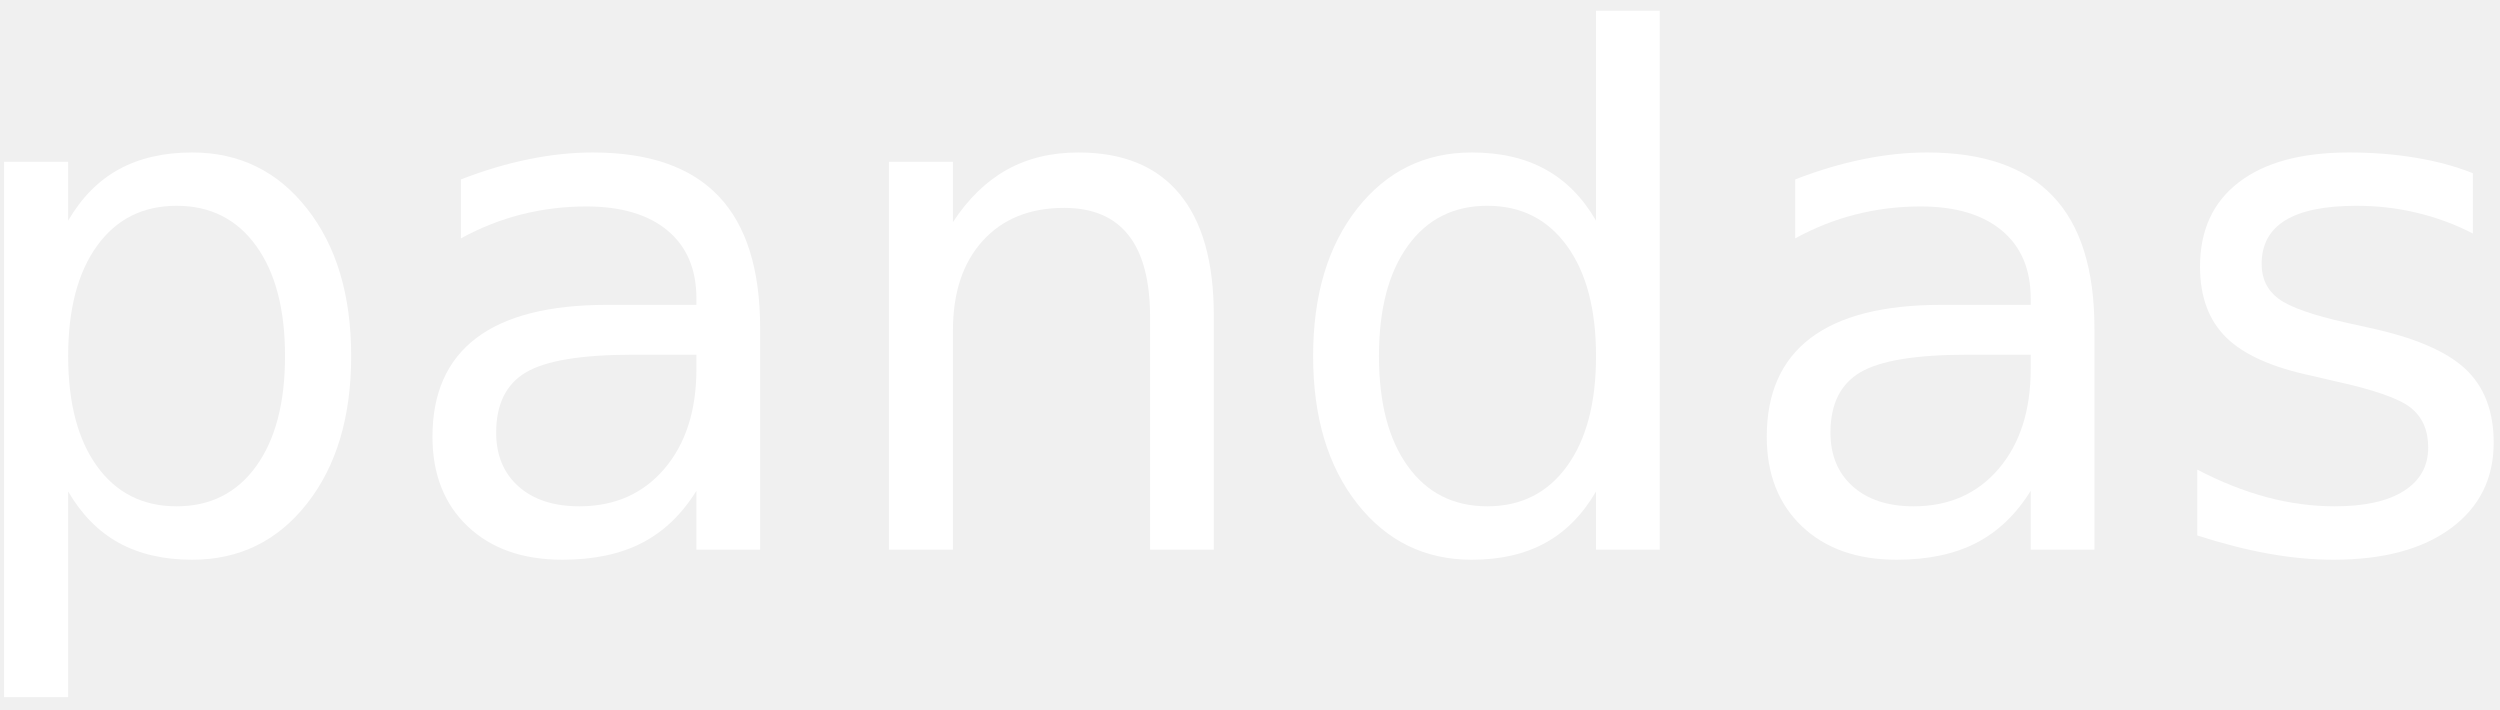
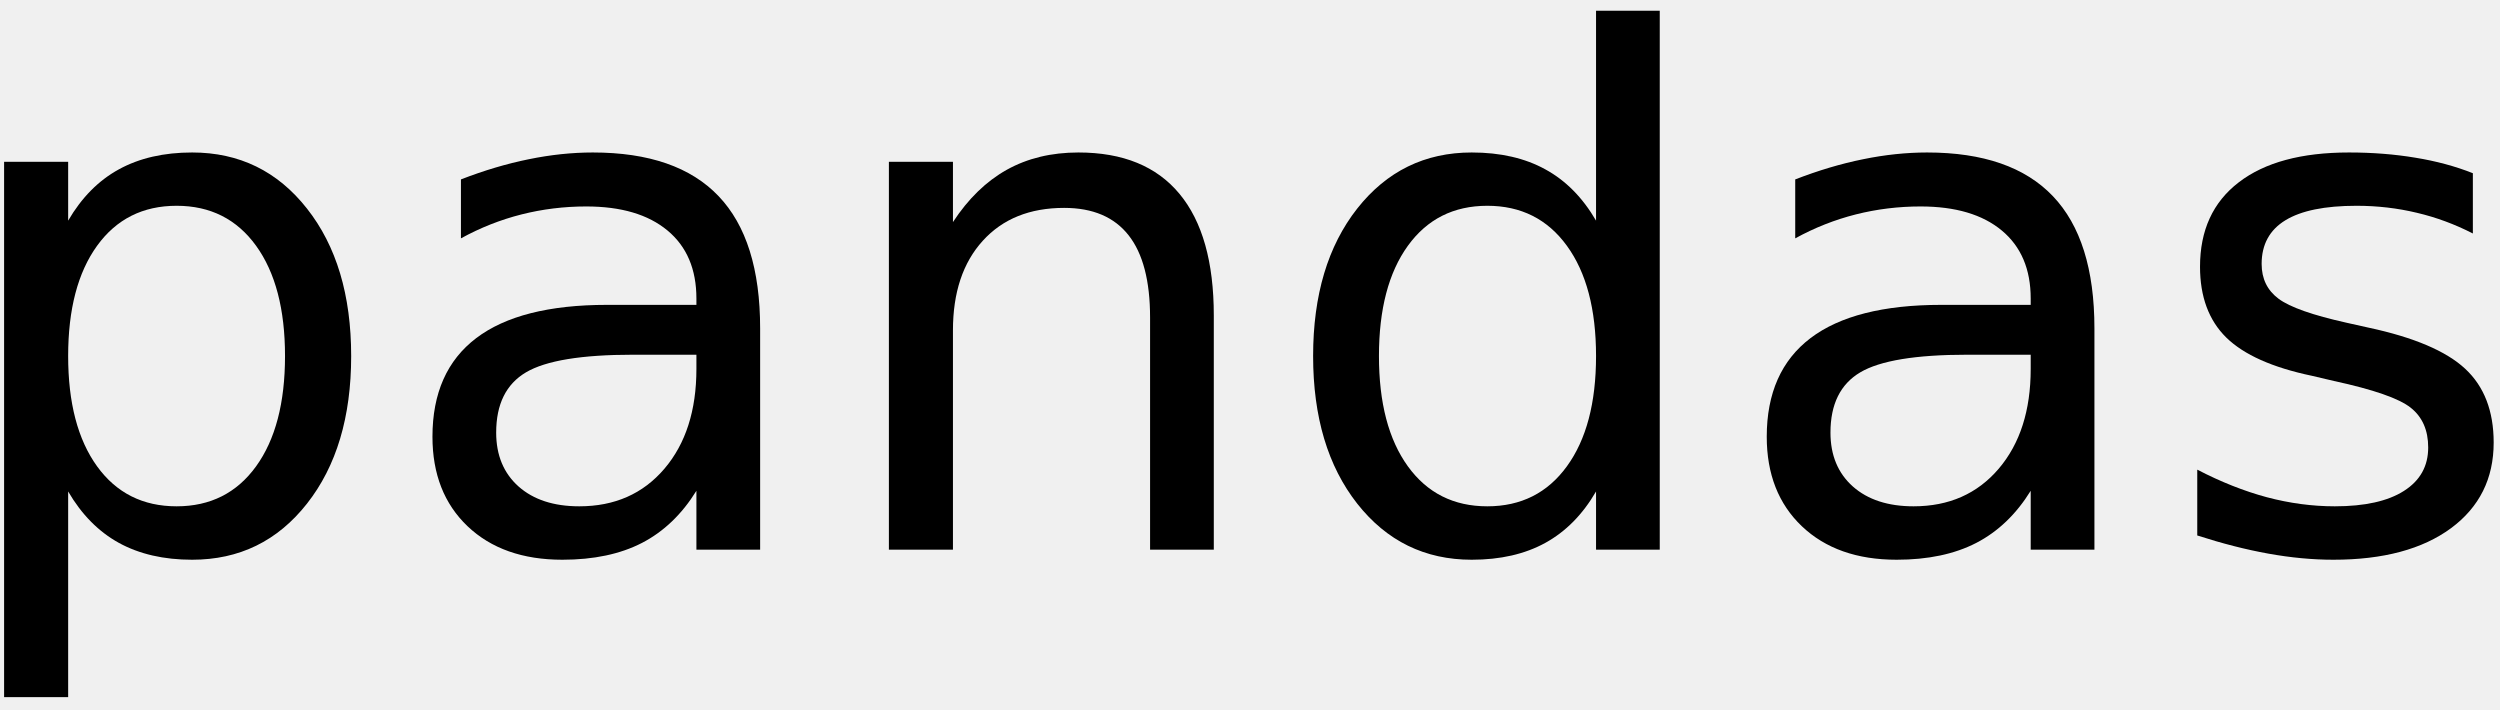
<svg xmlns="http://www.w3.org/2000/svg" width="141px" height="40px" viewBox="0 0 141 40" version="1.1">
-   <defs />
  <g id="Page-1" stroke="none" stroke-width="1" fill="none" fill-rule="evenodd">
-     <g id="Group" fill="#FFFFFF" fill-rule="nonzero">
-       <path d="M3.844,20.2 L3.844,8.6 L0.231,8.6 L0.231,38.794 L3.844,38.794 L3.844,35.475 C4.602,36.775 5.556,37.74 6.706,38.369 C7.86,39.002 9.238,39.319 10.838,39.319 C13.496,39.319 15.654,38.265 17.312,36.156 C18.975,34.048 19.806,31.275 19.806,27.837 C19.806,24.4 18.975,21.625 17.312,19.512 C15.654,17.404 13.496,16.35 10.838,16.35 C9.238,16.35 7.86,16.667 6.706,17.3 C5.556,17.933 4.602,18.9 3.844,20.2 M16.075,27.837 C16.075,30.479 15.531,32.552 14.444,34.056 C13.356,35.56 11.863,36.312 9.963,36.312 C8.058,36.312 6.562,35.56 5.475,34.056 C4.388,32.552 3.844,30.479 3.844,27.837 C3.844,25.196 4.388,23.123 5.475,21.619 C6.562,20.115 8.058,19.363 9.963,19.363 C11.863,19.363 13.356,20.115 14.444,21.619 C15.531,23.123 16.075,25.196 16.075,27.837" id="DejaVuSans-70" transform="translate(10.01875, 23.95938) scale(-1, 1) rotate(-180) translate(-10.01875, -23.95938) " />
-       <path d="M35.703,20.163 C32.799,20.163 30.786,19.831 29.666,19.169 C28.545,18.506 27.984,17.373 27.984,15.769 C27.984,14.494 28.405,13.481 29.247,12.731 C30.089,11.985 31.23,11.613 32.672,11.613 C34.668,11.613 36.268,12.319 37.472,13.731 C38.676,15.144 39.278,17.021 39.278,19.363 L39.278,20.163 L35.703,20.163 Z M42.872,21.65 L42.872,9.169 L39.278,9.169 L39.278,12.488 C38.457,11.162 37.434,10.183 36.209,9.55 C34.984,8.917 33.486,8.6 31.716,8.6 C29.478,8.6 27.697,9.229 26.372,10.488 C25.051,11.746 24.391,13.429 24.391,15.537 C24.391,17.996 25.214,19.85 26.859,21.1 C28.509,22.35 30.968,22.975 34.234,22.975 L39.278,22.975 L39.278,23.331 C39.278,24.985 38.734,26.265 37.647,27.169 C36.559,28.073 35.032,28.525 33.066,28.525 C31.816,28.525 30.597,28.375 29.409,28.075 C28.226,27.775 27.089,27.325 25.997,26.725 L25.997,30.05 C27.309,30.558 28.584,30.938 29.822,31.188 C31.059,31.442 32.264,31.569 33.434,31.569 C36.601,31.569 38.966,30.748 40.528,29.106 C42.091,27.469 42.872,24.983 42.872,21.65 Z" id="DejaVuSans-61" transform="translate(33.63125, 20.08438) scale(-1, 1) rotate(-180) translate(-33.63125, -20.08438) " />
-       <path d="M68.459,21.806 L68.459,8.6 L64.865,8.6 L64.865,21.688 C64.865,23.758 64.461,25.306 63.652,26.331 C62.844,27.36 61.634,27.875 60.021,27.875 C58.079,27.875 56.548,27.256 55.427,26.019 C54.307,24.785 53.746,23.1 53.746,20.962 L53.746,8.6 L50.134,8.6 L50.134,30.475 L53.746,30.475 L53.746,27.075 C54.609,28.392 55.621,29.375 56.784,30.025 C57.95,30.675 59.296,31 60.821,31 C63.334,31 65.234,30.223 66.521,28.669 C67.813,27.115 68.459,24.827 68.459,21.806" id="DejaVuSans-6e" transform="translate(59.29609, 19.8) scale(-1, 1) rotate(-180) translate(-59.29609, -19.8) " />
-       <path d="M90.016,19.731 L90.016,31.569 L93.61,31.569 L93.61,1.175 L90.016,1.175 L90.016,4.456 C89.262,3.156 88.308,2.19 87.154,1.556 C86.004,0.923 84.621,0.606 83.004,0.606 C80.362,0.606 78.21,1.66 76.548,3.769 C74.889,5.881 74.06,8.656 74.06,12.094 C74.06,15.531 74.889,18.304 76.548,20.413 C78.21,22.521 80.362,23.575 83.004,23.575 C84.621,23.575 86.004,23.258 87.154,22.625 C88.308,21.996 89.262,21.031 90.016,19.731 M77.773,12.094 C77.773,9.452 78.316,7.379 79.404,5.875 C80.491,4.371 81.985,3.619 83.885,3.619 C85.785,3.619 87.281,4.371 88.373,5.875 C89.468,7.379 90.016,9.452 90.016,12.094 C90.016,14.735 89.468,16.808 88.373,18.312 C87.281,19.817 85.785,20.569 83.885,20.569 C81.985,20.569 80.491,19.817 79.404,18.312 C78.316,16.808 77.773,14.735 77.773,12.094" id="DejaVuSans-64" transform="translate(83.83516, 16.0875) scale(-1, 1) rotate(-180) translate(-83.83516, -16.0875) " />
-       <path d="M110.957,20.163 C108.053,20.163 106.04,19.831 104.92,19.169 C103.799,18.506 103.238,17.373 103.238,15.769 C103.238,14.494 103.659,13.481 104.501,12.731 C105.342,11.985 106.484,11.613 107.926,11.613 C109.922,11.613 111.522,12.319 112.726,13.731 C113.93,15.144 114.532,17.021 114.532,19.363 L114.532,20.163 L110.957,20.163 Z M118.126,21.65 L118.126,9.169 L114.532,9.169 L114.532,12.488 C113.711,11.162 112.688,10.183 111.463,9.55 C110.238,8.917 108.74,8.6 106.97,8.6 C104.732,8.6 102.951,9.229 101.626,10.488 C100.305,11.746 99.645,13.429 99.645,15.537 C99.645,17.996 100.467,19.85 102.113,21.1 C103.763,22.35 106.222,22.975 109.488,22.975 L114.532,22.975 L114.532,23.331 C114.532,24.985 113.988,26.265 112.901,27.169 C111.813,28.073 110.286,28.525 108.32,28.525 C107.07,28.525 105.851,28.375 104.663,28.075 C103.48,27.775 102.342,27.325 101.251,26.725 L101.251,30.05 C102.563,30.558 103.838,30.938 105.076,31.188 C106.313,31.442 107.517,31.569 108.688,31.569 C111.855,31.569 114.22,30.748 115.782,29.106 C117.345,27.469 118.126,24.983 118.126,21.65 Z" id="DejaVuSans-61" transform="translate(108.8852, 20.08438) scale(-1, 1) rotate(-180) translate(-108.8852, -20.08438) " />
-       <path d="M139.469,30.4 L139.469,27 C138.456,27.521 137.402,27.91 136.306,28.169 C135.215,28.431 134.081,28.562 132.906,28.562 C131.123,28.562 129.785,28.29 128.894,27.744 C128.002,27.198 127.556,26.377 127.556,25.281 C127.556,24.448 127.875,23.794 128.512,23.319 C129.15,22.844 130.433,22.392 132.363,21.962 L133.594,21.688 C136.144,21.142 137.956,20.371 139.031,19.375 C140.106,18.379 140.644,16.99 140.644,15.206 C140.644,13.173 139.84,11.562 138.231,10.375 C136.623,9.192 134.412,8.6 131.6,8.6 C130.429,8.6 129.208,8.715 127.938,8.944 C126.667,9.173 125.329,9.515 123.925,9.969 L123.925,13.681 C125.254,12.99 126.562,12.471 127.85,12.125 C129.137,11.783 130.415,11.613 131.681,11.613 C133.373,11.613 134.673,11.902 135.581,12.481 C136.494,13.06 136.95,13.877 136.95,14.931 C136.95,15.906 136.621,16.654 135.963,17.175 C135.308,17.696 133.867,18.198 131.637,18.681 L130.387,18.975 C128.162,19.442 126.554,20.16 125.562,21.131 C124.575,22.102 124.081,23.433 124.081,25.125 C124.081,27.183 124.81,28.771 126.269,29.887 C127.727,31.008 129.798,31.569 132.481,31.569 C133.806,31.569 135.054,31.471 136.225,31.275 C137.4,31.083 138.481,30.792 139.469,30.4" id="DejaVuSans-73" transform="translate(132.2844, 20.08438) scale(-1, 1) rotate(-180) translate(-132.2844, -20.08438) " />
+     <g id="text_1" fill="#000000">
+       <g id="Group" transform="translate(70.6, 20) scale(-1, 1) rotate(-180) translate(-70.6, -20) translate(0.2, 0.6)">
+         <g id="DejaVuSans-70-link" fill-rule="nonzero">
+           <path d="M3.644,11.681 L3.644,0.081 L0.031,0.081 L0.031,30.275 L3.644,30.275 L3.644,26.956 C4.402,28.256 5.356,29.221 6.506,29.85 C7.66,30.483 9.037,30.8 10.637,30.8 C13.296,30.8 15.454,29.746 17.113,27.637 C18.775,25.529 19.606,22.756 19.606,19.319 C19.606,15.881 18.775,13.106 17.113,10.994 C15.454,8.885 13.296,7.831 10.637,7.831 C9.037,7.831 7.66,8.148 6.506,8.781 C5.356,9.415 4.402,10.381 3.644,11.681 M15.875,19.319 C15.875,21.96 15.331,24.033 14.244,25.538 C13.156,27.042 11.662,27.794 9.762,27.794 C7.858,27.794 6.362,27.042 5.275,25.538 C4.188,24.033 3.644,21.96 3.644,19.319 C3.644,16.677 4.188,14.604 5.275,13.1 C6.362,11.596 7.858,10.844 9.762,10.844 C11.662,10.844 13.156,11.596 14.244,13.1 C15.331,14.604 15.875,16.677 15.875,19.319" id="DejaVuSans-70" />
+         </g>
+         <g id="DejaVuSans-61-link" transform="translate(24.19063, 7.6)" fill-rule="nonzero">
+           <path d="M11.312,11.794 C8.408,11.794 6.396,11.463 5.275,10.8 C4.154,10.137 3.594,9.004 3.594,7.4 C3.594,6.125 4.015,5.112 4.856,4.362 C5.698,3.617 6.84,3.244 8.281,3.244 C10.277,3.244 11.877,3.95 13.081,5.362 C14.285,6.775 14.887,8.652 14.887,10.994 L14.887,11.794 L11.312,11.794 Z M18.481,13.281 L18.481,0.8 L14.887,0.8 L14.887,4.119 C14.067,2.794 13.044,1.815 11.819,1.181 C10.594,0.548 9.096,0.231 7.325,0.231 C5.088,0.231 3.306,0.86 1.981,2.119 C0.66,3.377 0,5.06 0,7.169 C0,9.627 0.823,11.481 2.469,12.731 C4.119,13.981 6.577,14.606 9.844,14.606 L14.887,14.606 L14.887,14.963 C14.887,16.617 14.344,17.896 13.256,18.8 C12.169,19.704 10.642,20.156 8.675,20.156 C7.425,20.156 6.206,20.006 5.019,19.706 C3.835,19.406 2.698,18.956 1.606,18.356 L1.606,21.681 C2.919,22.19 4.194,22.569 5.431,22.819 C6.669,23.073 7.873,23.2 9.044,23.2 C12.21,23.2 14.575,22.379 16.137,20.738 C17.7,19.1 18.481,16.615 18.481,13.281 Z" id="DejaVuSans-61" />
+         </g>
+         <g id="DejaVuSans-6e-link" transform="translate(49.90234, 8.4)">
+           <path d="M18.356,13.206 L18.356,0 L14.762,0 L14.762,13.088 C14.762,15.158 14.358,16.706 13.55,17.731 C12.742,18.76 11.531,19.275 9.919,19.275 C7.977,19.275 6.446,18.656 5.325,17.419 C4.204,16.185 3.644,14.5 3.644,12.363 L3.644,0 L0.031,0 L0.031,21.875 L3.644,21.875 L3.644,18.475 C4.506,19.792 5.519,20.775 6.681,21.425 C7.848,22.075 9.194,22.4 10.719,22.4 C13.231,22.4 15.131,21.623 16.419,20.069 C17.71,18.515 18.356,16.227 18.356,13.206" id="DejaVuSans-6e" />
+         </g>
+         <g id="DejaVuSans-64-link" transform="translate(73.65391, 7.6)" fill-rule="nonzero">
+           <path d="M16.163,19.356 L16.163,31.194 L19.756,31.194 L19.756,0.8 L16.163,0.8 L16.163,4.081 C15.408,2.781 14.454,1.815 13.3,1.181 C12.15,0.548 10.767,0.231 9.15,0.231 C6.508,0.231 4.356,1.285 2.694,3.394 C1.035,5.506 0.206,8.281 0.206,11.719 C0.206,15.156 1.035,17.929 2.694,20.038 C4.356,22.146 6.508,23.2 9.15,23.2 C10.767,23.2 12.15,22.883 13.3,22.25 C14.454,21.621 15.408,20.656 16.163,19.356 M3.919,11.719 C3.919,9.077 4.463,7.004 5.55,5.5 C6.638,3.996 8.131,3.244 10.031,3.244 C11.931,3.244 13.427,3.996 14.519,5.5 C15.615,7.004 16.163,9.077 16.163,11.719 C16.163,14.36 15.615,16.433 14.519,17.938 C13.427,19.442 11.931,20.194 10.031,20.194 C8.131,20.194 6.638,19.442 5.55,17.938 C4.463,16.433 3.919,14.36 3.919,11.719" id="DejaVuSans-64" />
+         </g>
+         <g id="DejaVuSans-61-link" transform="translate(99.44453, 7.6)" fill-rule="nonzero">
+           <path d="M11.312,11.794 C8.408,11.794 6.396,11.463 5.275,10.8 C4.154,10.137 3.594,9.004 3.594,7.4 C3.594,6.125 4.015,5.112 4.856,4.362 C5.698,3.617 6.84,3.244 8.281,3.244 C10.277,3.244 11.877,3.95 13.081,5.362 C14.285,6.775 14.887,8.652 14.887,10.994 L14.887,11.794 L11.312,11.794 Z M18.481,13.281 L18.481,0.8 L14.887,0.8 L14.887,4.119 C14.067,2.794 13.044,1.815 11.819,1.181 C10.594,0.548 9.096,0.231 7.325,0.231 C5.088,0.231 3.306,0.86 1.981,2.119 C0.66,3.377 0,5.06 0,7.169 C0,9.627 0.823,11.481 2.469,12.731 C4.119,13.981 6.577,14.606 9.844,14.606 L14.887,14.606 L14.887,14.963 C14.887,16.617 14.344,17.896 13.256,18.8 C12.169,19.704 10.642,20.156 8.675,20.156 C7.425,20.156 6.206,20.006 5.019,19.706 C3.835,19.406 2.698,18.956 1.606,18.356 L1.606,21.681 C2.919,22.19 4.194,22.569 5.431,22.819 C6.669,23.073 7.873,23.2 9.044,23.2 C12.21,23.2 14.575,22.379 16.137,20.738 C17.7,19.1 18.481,16.615 18.481,13.281 Z" id="DejaVuSans-61" />
+         </g>
+         <g id="DejaVuSans-73-link" transform="translate(123.5563, 7.6)">
+           <path d="M15.713,22.031 L15.713,18.631 C14.7,19.152 13.646,19.542 12.55,19.8 C11.458,20.062 10.325,20.194 9.15,20.194 C7.367,20.194 6.029,19.921 5.138,19.375 C4.246,18.829 3.8,18.008 3.8,16.913 C3.8,16.079 4.119,15.425 4.756,14.95 C5.394,14.475 6.677,14.023 8.606,13.594 L9.838,13.319 C12.387,12.773 14.2,12.002 15.275,11.006 C16.35,10.01 16.887,8.621 16.887,6.838 C16.887,4.804 16.083,3.194 14.475,2.006 C12.867,0.823 10.656,0.231 7.844,0.231 C6.673,0.231 5.452,0.346 4.181,0.575 C2.91,0.804 1.573,1.146 0.169,1.6 L0.169,5.312 C1.498,4.621 2.806,4.102 4.094,3.756 C5.381,3.415 6.658,3.244 7.925,3.244 C9.617,3.244 10.917,3.533 11.825,4.112 C12.738,4.692 13.194,5.508 13.194,6.562 C13.194,7.537 12.865,8.285 12.206,8.806 C11.552,9.327 10.11,9.829 7.881,10.312 L6.631,10.606 C4.406,11.073 2.798,11.792 1.806,12.762 C0.819,13.733 0.325,15.065 0.325,16.756 C0.325,18.815 1.054,20.402 2.513,21.519 C3.971,22.64 6.042,23.2 8.725,23.2 C10.05,23.2 11.298,23.102 12.469,22.906 C13.644,22.715 14.725,22.423 15.713,22.031" id="DejaVuSans-73" />
+         </g>
+       </g>
    </g>
  </g>
</svg>
